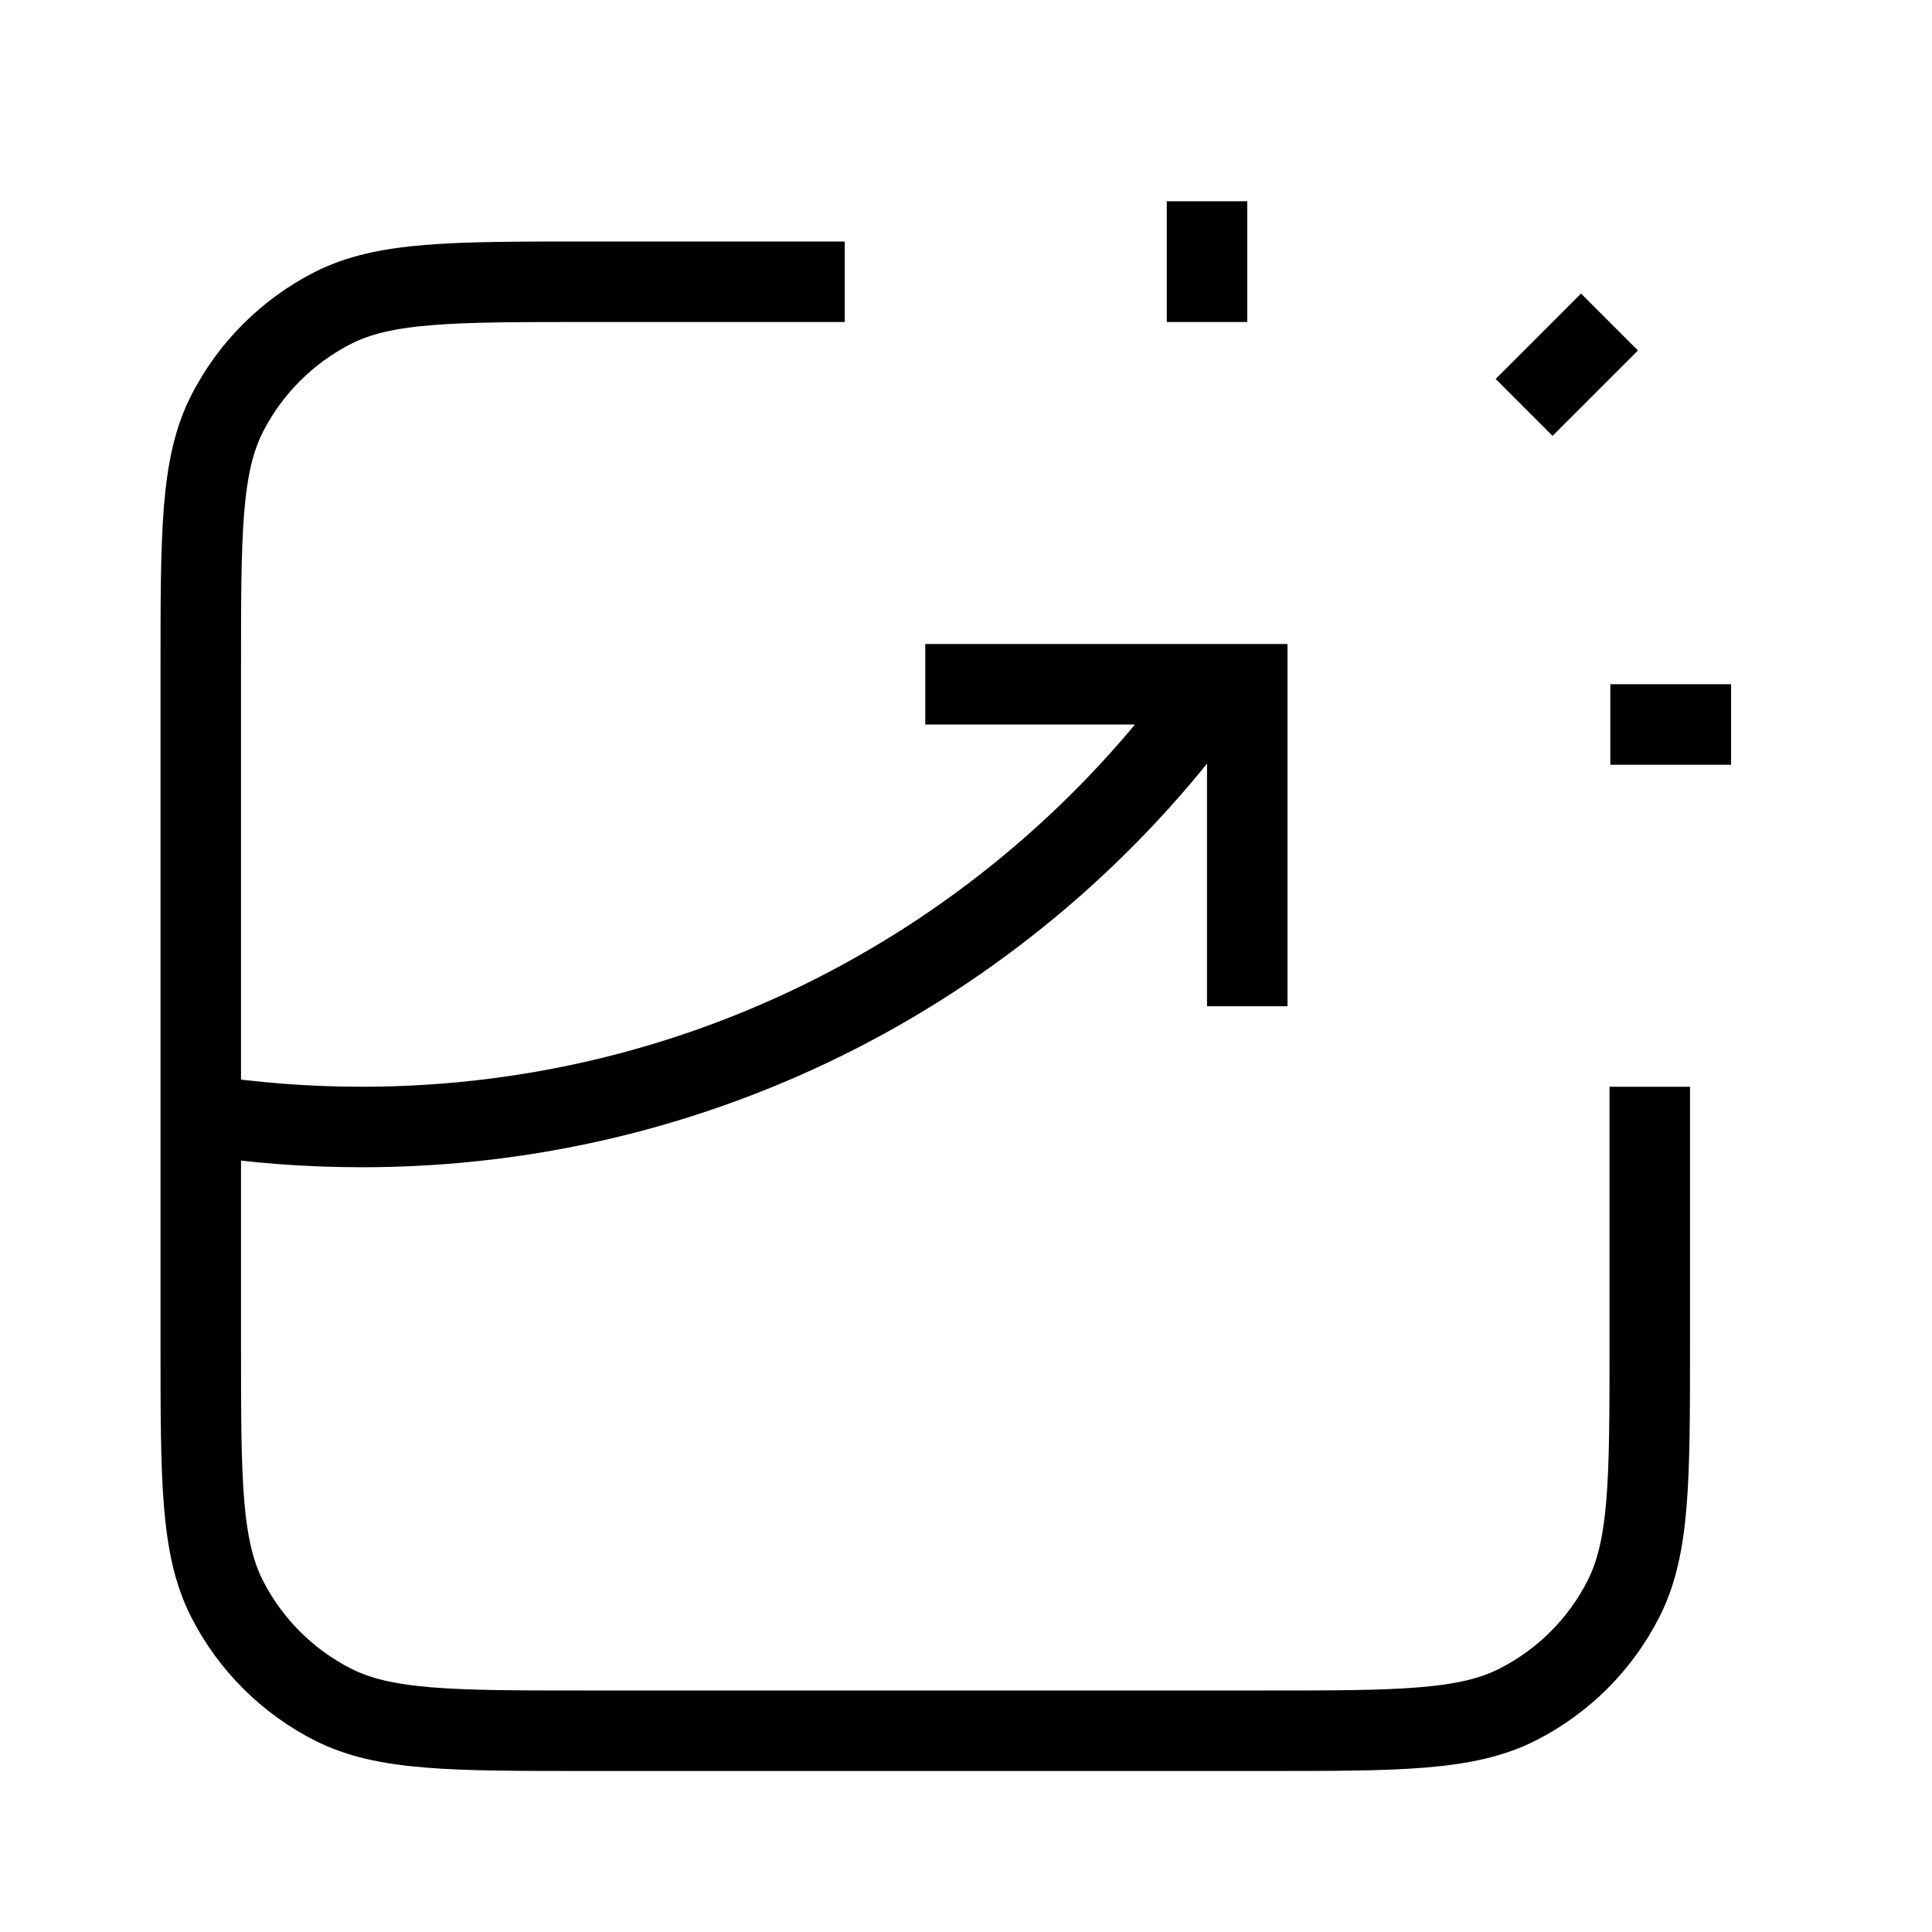
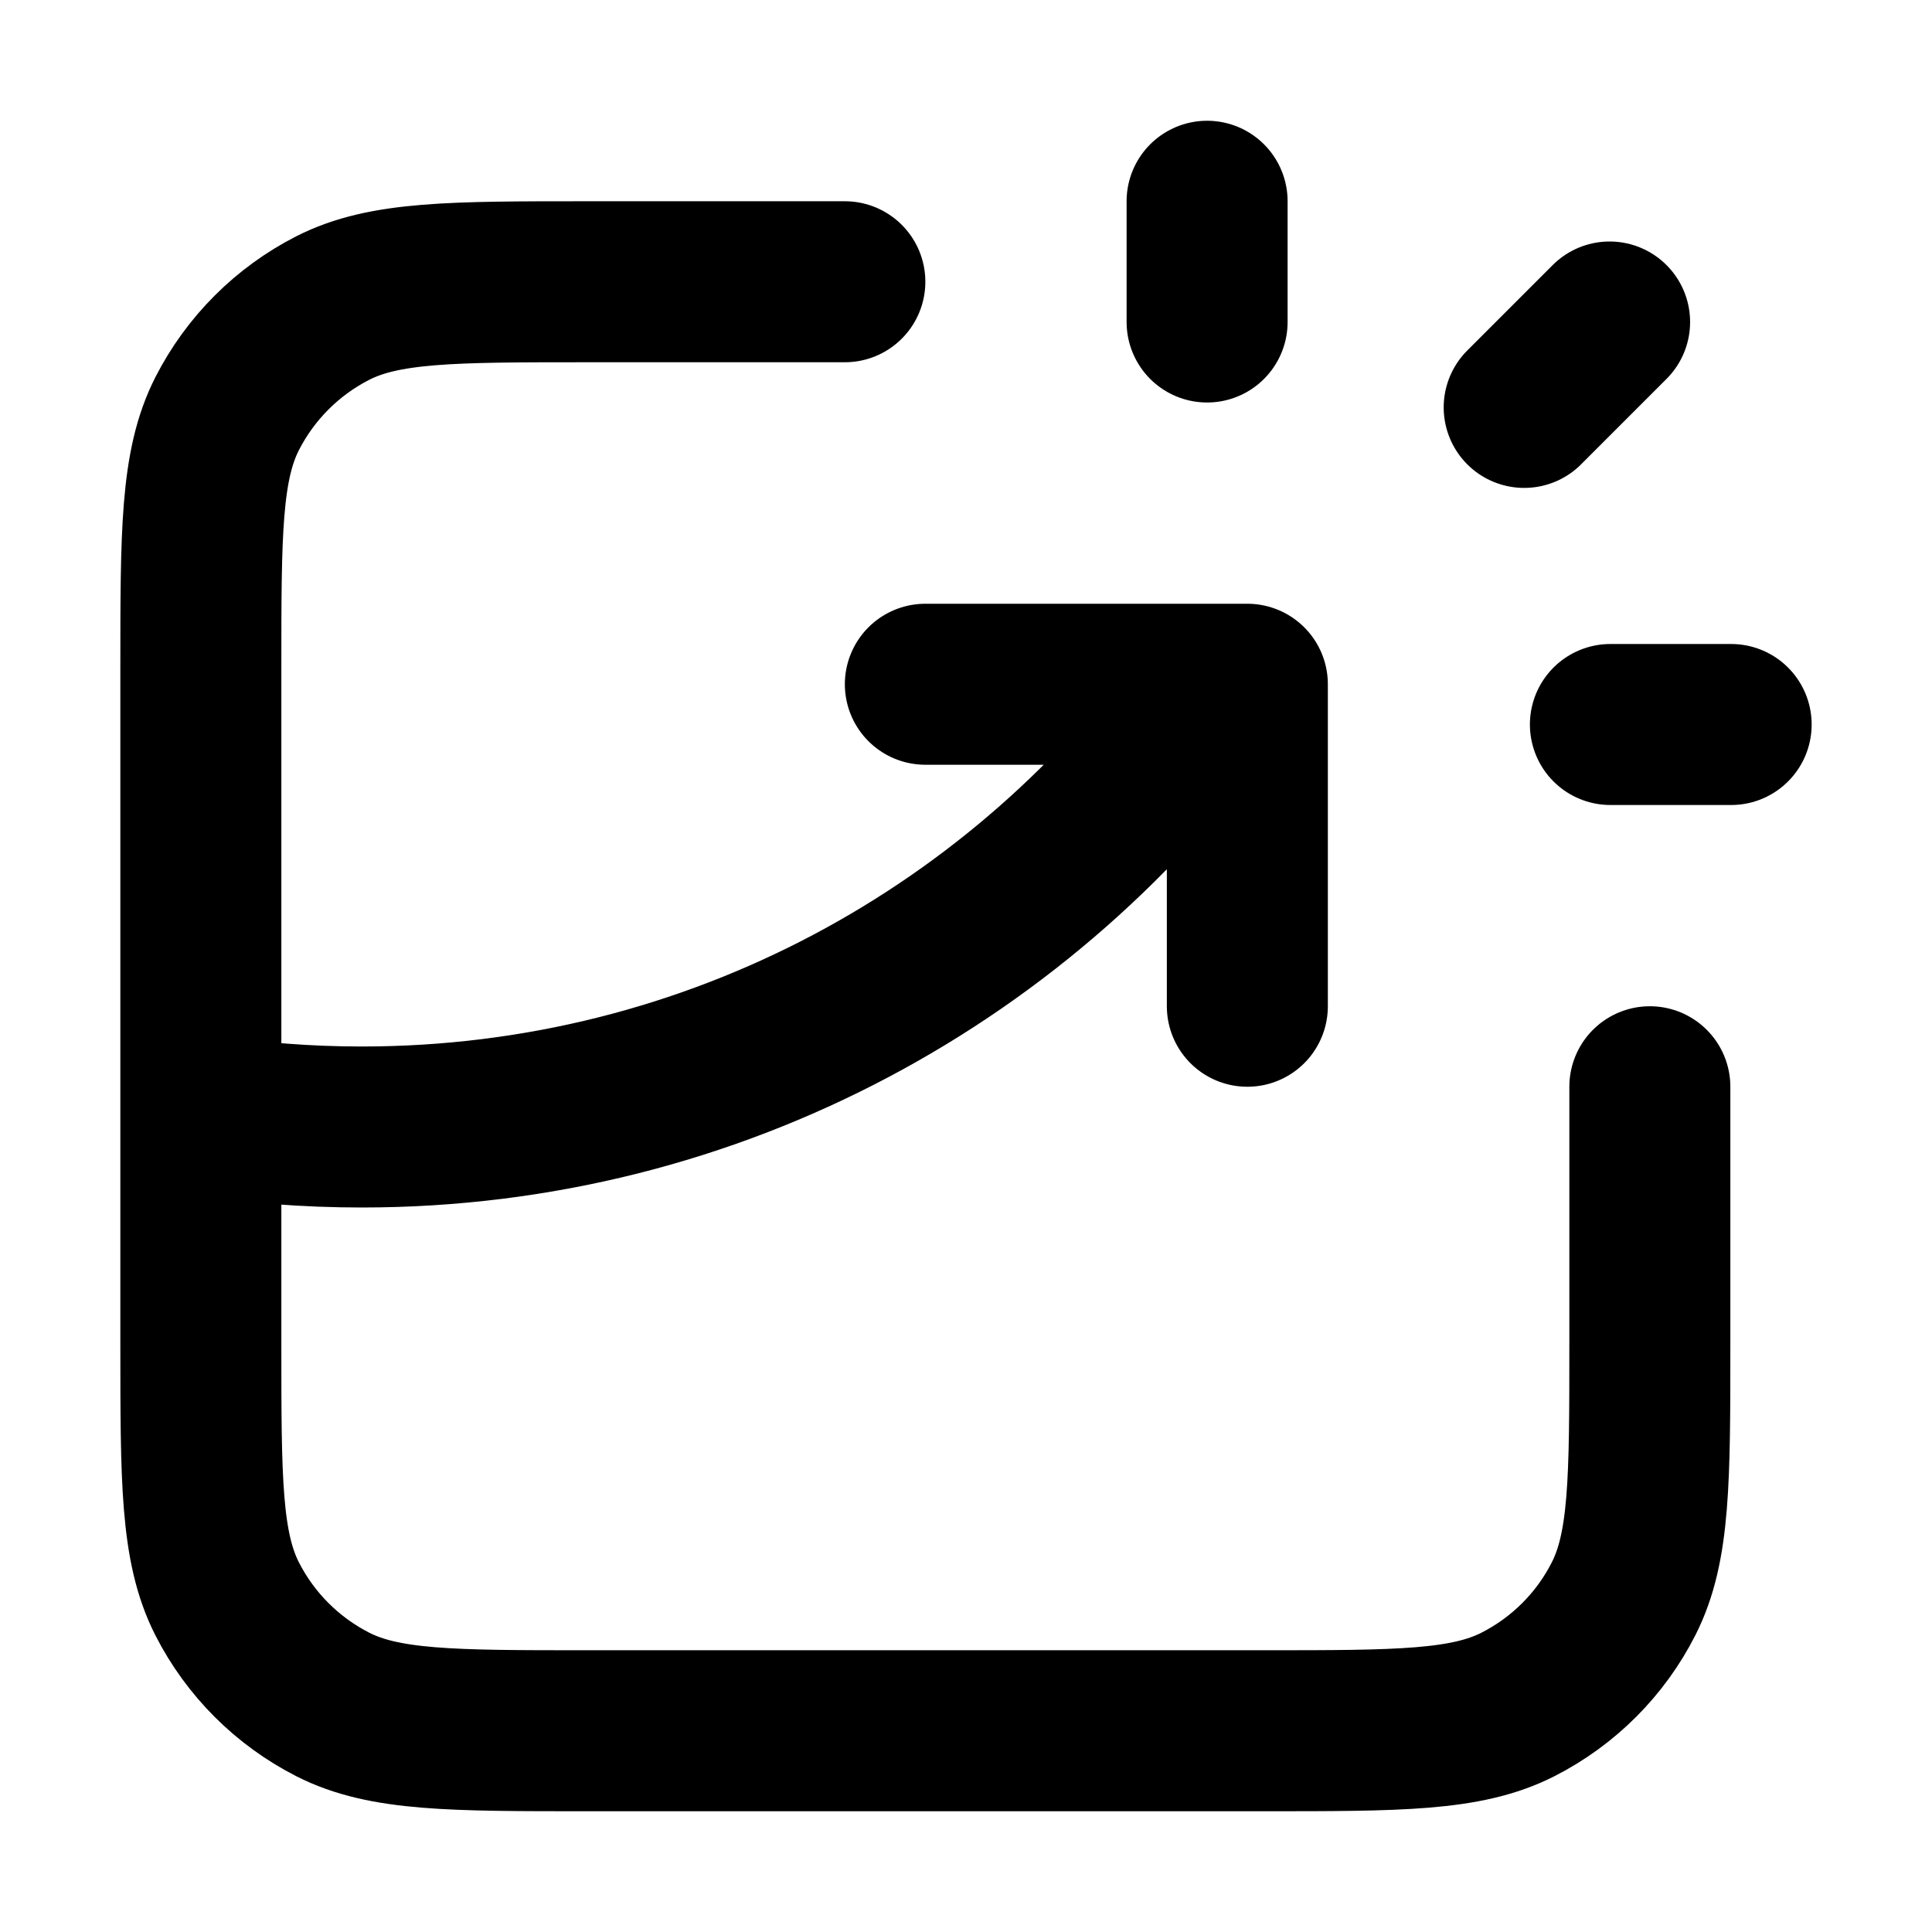
<svg xmlns="http://www.w3.org/2000/svg" width="24" height="24" viewBox="0 0 24 24" fill="none">
-   <path d="M10.494 3.5H7.294C5.614 3.5 4.774 3.5 4.132 3.827C3.568 4.115 3.109 4.574 2.821 5.138C2.494 5.78 2.494 6.62 2.494 8.3V16.7C2.494 18.38 2.494 19.22 2.821 19.862C3.109 20.427 3.568 20.885 4.132 21.173C4.774 21.5 5.614 21.5 7.294 21.5H15.694C17.374 21.5 18.214 21.5 18.856 21.173C19.421 20.885 19.88 20.427 20.167 19.862C20.494 19.22 20.494 18.38 20.494 16.7V13.5M11.494 8.5H15.494V12.5M14.994 4V2.5M18.933 5.061L19.994 4M20.004 9H21.504M2.494 13.847C3.146 13.948 3.814 14 4.494 14C8.88 14 12.759 11.828 15.114 8.5" stroke="currentColor" />
+   <path d="M10.495 3.5H7.295C5.615 3.5 4.775 3.5 4.133 3.827C3.569 4.115 3.11 4.574 2.822 5.138C2.495 5.78 2.495 6.62 2.495 8.3V16.7C2.495 18.38 2.495 19.22 2.822 19.862C3.11 20.427 3.569 20.885 4.133 21.173C4.775 21.5 5.615 21.5 7.295 21.5H15.695C17.375 21.5 18.215 21.5 18.857 21.173C19.422 20.885 19.881 20.427 20.168 19.862C20.495 19.22 20.495 18.38 20.495 16.7V13.5M11.495 8.5H15.495V12.5M14.995 4V2.5M18.934 5.061L19.995 4M20.005 9H21.505M2.495 13.847C3.147 13.948 3.815 14 4.495 14C8.881 14 12.76 11.828 15.115 8.5" stroke="currentColor" stroke-width="2" stroke-linecap="round" stroke-linejoin="round" />
</svg>
